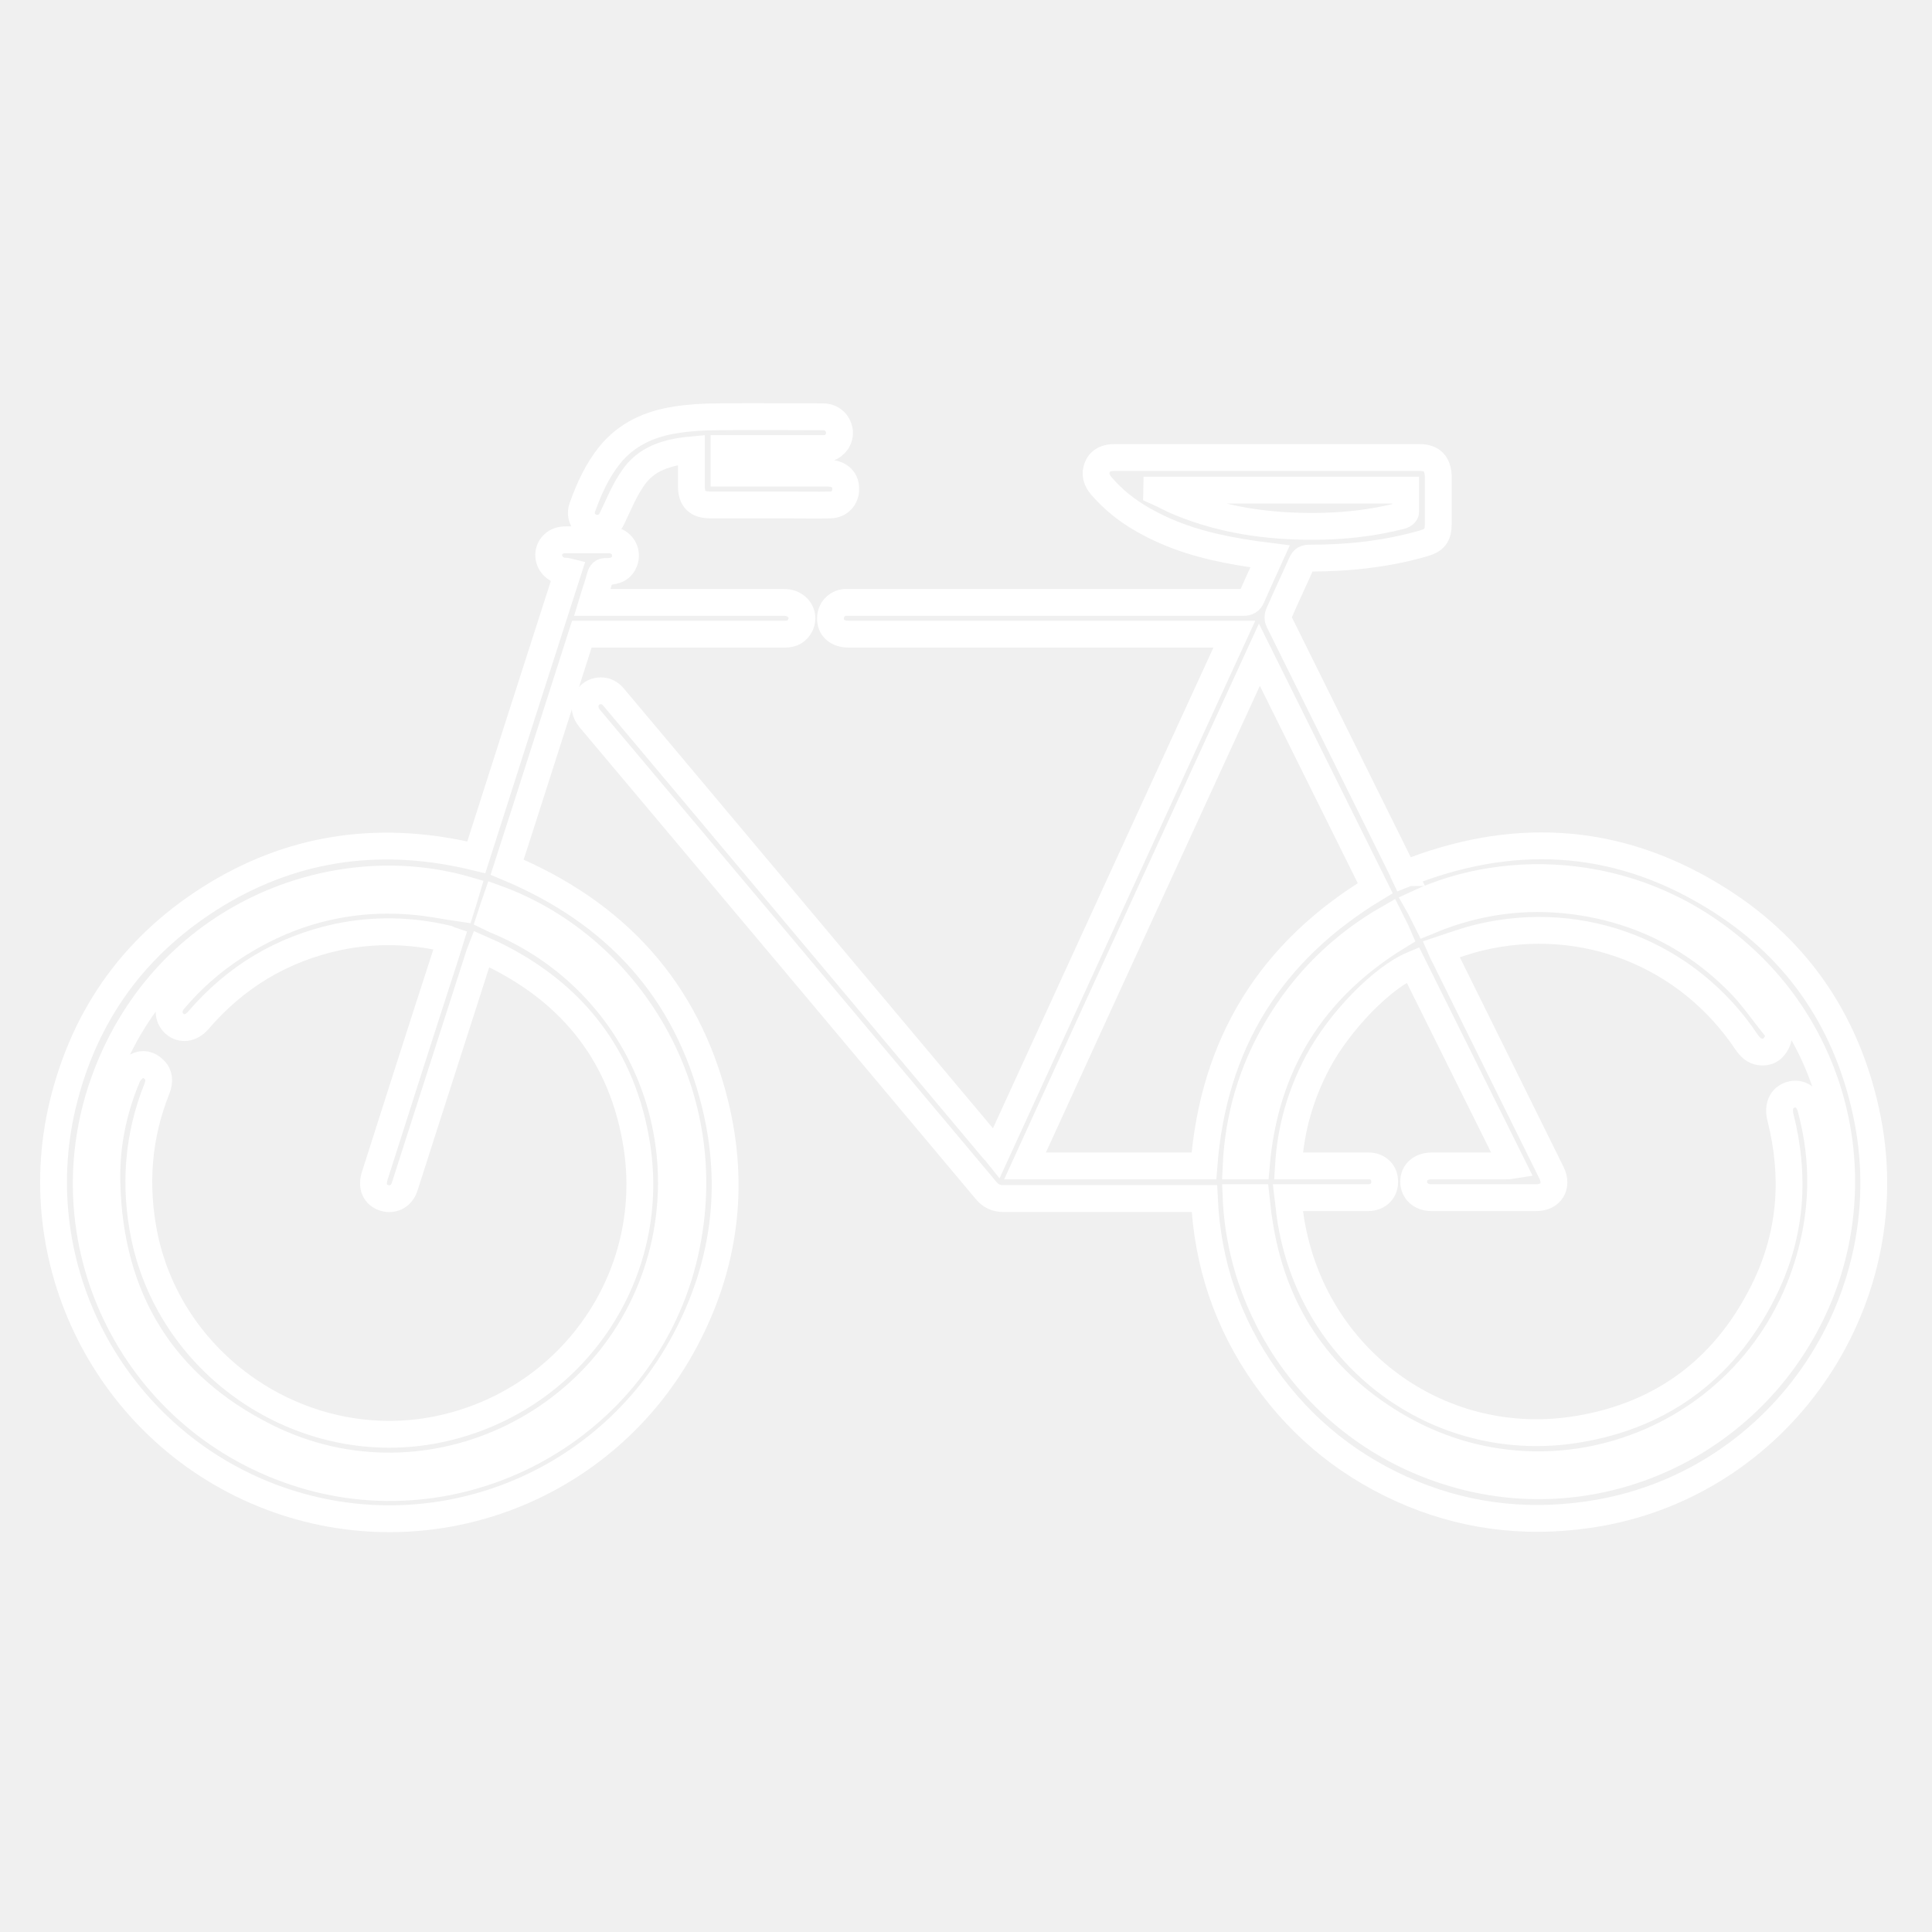
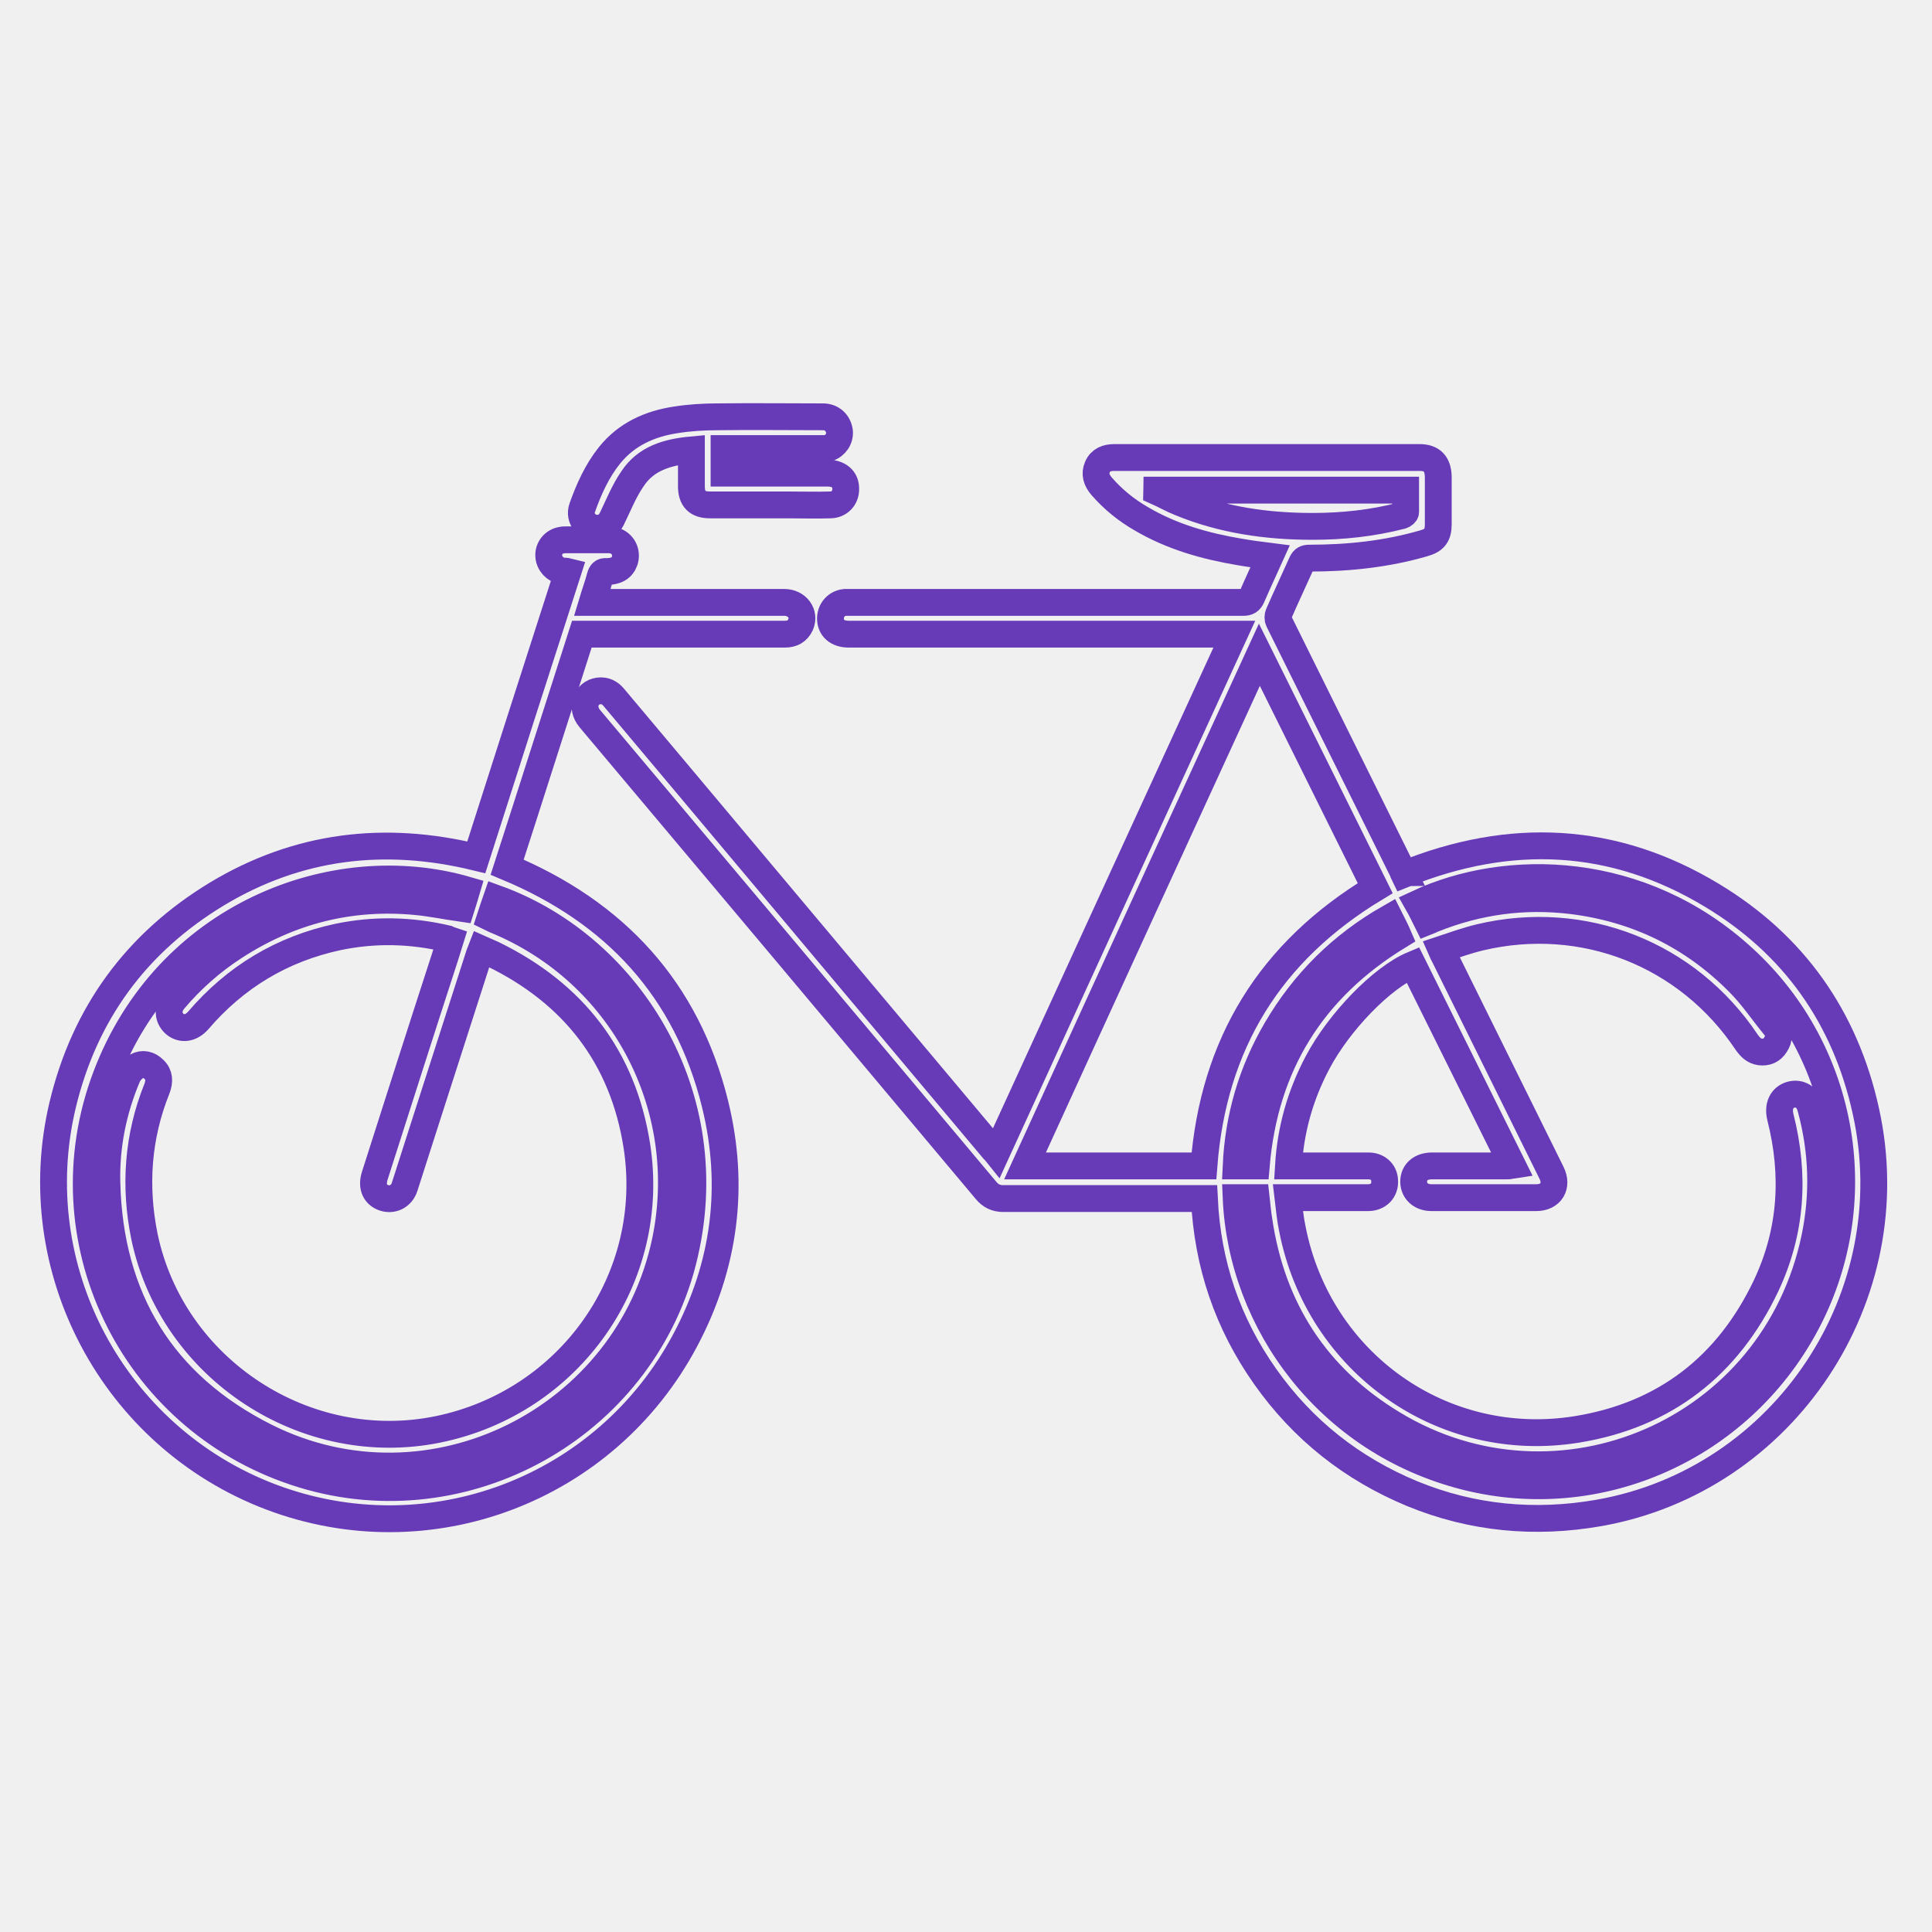
<svg xmlns="http://www.w3.org/2000/svg" version="1.1" id="Layer_1" x="0px" y="0px" viewBox="0 0 432 432" style="enable-background:new 0 0 432 432;" xml:space="preserve">
  <style type="text/css">
- 	 	.st8{fill:none;stroke:#ffffff;stroke-width:6;stroke-linecap:round;stroke-miterlimit:10;}
+ 	 	.st8{fill:none;stroke:#673ab7;stroke-width:6;stroke-linecap:round;stroke-miterlimit:10;}
	 </style>
  <g>
    <path class="st8" d="M313.9,195.5c23.8-9.6,46.9-8.6,68.9,4.7c18.3,11,29.8,27.3,34.4,48.2c9.2,41.4-18.2,82.6-59.7,89.9   c-14.3,2.5-28.3,1.2-41.7-4.3c-13.5-5.6-24.5-14.3-32.9-26.2c-8.4-11.9-12.9-25.1-13.6-39.8c-0.5,0-1,0-1.4,0   c-14.5,0-29.1,0-43.6,0c-1.6,0-2.8-0.6-3.8-1.8c-29.5-35.2-59-70.3-88.6-105.5c-2.2-2.6-0.8-5.8,1.9-6.2c1.5-0.2,2.6,0.4,3.5,1.5   c4.9,5.8,9.8,11.7,14.7,17.5c23.3,27.8,46.6,55.5,69.9,83.3c0.2,0.3,0.5,0.5,0.9,1c17.7-38.7,35.4-77.2,53.2-116   c-0.6,0-1.1,0-1.5,0c-28.2,0-56.5,0-84.7,0c-2.6,0-4.2-1.4-4.1-3.7c0.1-1.8,1.4-3.2,3.2-3.4c0.5,0,1,0,1.4,0c29.2,0,58.5,0,87.7,0   c1,0,1.5-0.3,1.9-1.2c1.3-3,2.7-6,4.1-9.1c-2.4-0.3-4.6-0.6-6.9-1c-7.7-1.3-15.1-3.4-21.9-7.4c-3.3-1.9-6.3-4.3-8.9-7.3   c-1.1-1.3-1.6-2.7-0.9-4.3c0.7-1.6,2.1-2.1,3.8-2.1c22.7,0,45.5,0,68.2,0c2.8,0,4.1,1.4,4.2,4.2c0,3.6,0,7.1,0,10.7   c0,2.5-0.8,3.6-3.3,4.3c-8.3,2.4-16.8,3.3-25.5,3.3c-0.9,0-1.3,0.2-1.7,1c-1.7,3.8-3.5,7.6-5.2,11.5c-0.2,0.4-0.2,1.1,0,1.5   c9.3,18.8,18.6,37.5,27.9,56.3C313.7,195.1,313.8,195.3,313.9,195.5z M319.1,206.1c0.5-0.2,1-0.4,1.4-0.6c10-4,20.3-5.4,31-4.1   c14.5,1.8,27,7.9,37.3,18.3c3,3,5.4,6.6,8.1,9.9c1,1.2,1,2.7,0.1,4c-0.8,1.3-2,1.8-3.5,1.6c-1.3-0.2-2.1-1-2.9-2.1   c-13.2-19.8-36.6-29-59.7-23.5c-2.9,0.7-5.7,1.7-8.7,2.7c0.3,0.7,0.5,1,0.7,1.4c8,16.2,16,32.3,24,48.5c1.5,3-0.1,5.6-3.4,5.6   c-7.8,0-15.6,0-23.4,0c-2.4,0-4-1.5-4-3.6c0-2.1,1.6-3.5,4.1-3.5c5.5,0,11.1,0,16.6,0c0.4,0,0.8,0,1.4-0.1   c-7.5-15.1-14.9-30-22.3-44.9c-6.9,2.9-16.5,12.8-21.3,21.9c-3.8,7.2-6,14.8-6.5,23.1c0.6,0,1,0,1.5,0c5.5,0,10.9,0,16.4,0   c2,0,3.5,1.3,3.6,3.2c0.2,2.3-1.4,3.9-3.7,3.9c-5.5,0-10.9,0-16.4,0c-0.4,0-0.8,0-1.5,0c0.3,2.5,0.5,4.8,1,7.1   c5.9,29.9,33.7,49.6,63.7,44.7c19.6-3.2,33.7-14.2,42.2-32.1c5.7-12.1,6.5-24.7,3.2-37.7c-0.6-2.5,0.3-4.4,2.3-5   c2.1-0.6,3.9,0.6,4.5,3c2.6,9.6,2.9,19.2,0.9,28.9c-9.1,43.7-57.5,64-94.3,41.7c-17.1-10.3-27.1-25.7-30-45.5   c-0.3-1.7-0.4-3.4-0.6-5.1c-1.6,0-3.1,0-4.5,0c1.2,28.1,20.8,54.7,51.4,62.4c29.8,7.5,61-6.4,75.8-33.7   c14.8-27.2,9.2-61.2-13.7-82.2c-22.9-21.1-53-21.6-72.9-12.3C317.8,203.4,318.4,204.7,319.1,206.1z M307.5,198.6   c-8.6-17.3-17.2-34.7-25.9-52.2c-17.6,38.3-35,76.2-52.4,114.3c13.5,0,26.8,0,40,0C271.3,233.4,284,212.8,307.5,198.6z    M314.3,109.6c-18.7,0-37.2,0-55.6,0c0,0.1-0.1,0.2-0.1,0.3c1.8,0.8,3.5,1.8,5.3,2.5c9.5,3.9,19.4,5.3,29.6,5.3   c6.7,0,13.3-0.7,19.9-2.4c0.4-0.1,0.9-0.5,0.9-0.8C314.3,113,314.3,111.3,314.3,109.6z M310.7,205.2c-10.7,6.1-19.1,14.4-25.3,25   c-5.5,9.4-8.5,19.6-9,30.5c1.6,0,3.1,0,4.5,0c1.9-22.5,12.5-39.6,31.8-51.4C312.1,207.9,311.4,206.6,310.7,205.2z" />
    <path class="st8" d="M106.5,191.7c6.8-21.3,13.6-42.5,20.5-63.9c-0.4-0.1-0.8-0.1-1.2-0.1c-1.7-0.3-3-1.7-3.1-3.4c-0.1-1.7,1.1-3.2,2.8-3.5   c0.4-0.1,0.8-0.1,1.2-0.1c3.1,0,6.3,0,9.4,0c1.9,0,3.4,1.2,3.7,2.9c0.3,1.7-0.6,3.4-2.2,3.9c-0.6,0.2-1.3,0.3-2,0.3   c-0.8-0.1-1.2,0.3-1.4,1.1c-0.5,1.9-1.2,3.8-1.8,5.8c0.6,0,1.1,0,1.5,0c13.8,0,27.7,0,41.5,0c2.8,0,4.7,2.5,3.6,5   c-0.7,1.5-1.9,2.1-3.5,2.1c-7.3,0-14.7,0-22,0c-7.3,0-14.7,0-22,0c-0.4,0-0.9,0-1.4,0c-5.6,17.4-11.1,34.8-16.7,52.1   c24.2,10.1,40.2,27.4,46.5,53c4.5,18.3,2.2,36.1-6.7,52.8c-17.8,33.5-57.4,48.4-92.7,35C25.3,321.3,5.3,283.7,14,247.1   c4.9-20.5,16.5-36.3,34.5-47.2C66.6,189,86,186.7,106.5,191.7z M111,200.9c-0.5,1.4-0.9,2.8-1.4,4.3c0.4,0.2,0.7,0.3,1.1,0.5   c28.4,11.6,44.3,41.6,38.1,71.7c-8.4,40.2-52.6,62.2-89.3,43.9c-23.2-11.6-35-31-35.6-56.9c-0.2-8.2,1.4-16.1,4.6-23.7   c0.4-0.9,1.2-1.8,2.1-2.3c1.3-0.7,2.7-0.4,3.8,0.7c1.3,1.2,1.3,2.7,0.7,4.3c-4.3,10.7-5.1,21.8-2.8,33.1   c6.2,29.6,36,49.2,65.7,43.1c29.5-6.1,49-33.8,44.4-63.4c-3.1-19.8-14.1-34-32.1-42.8c-0.9-0.4-1.8-0.8-2.7-1.2   c-0.2,0.5-0.3,0.8-0.4,1.1c-4.2,13.1-8.4,26.1-12.6,39.2c-1.4,4.3-2.7,8.5-4.1,12.8c-0.7,2.3-2.9,3.3-5,2.4   c-1.8-0.8-2.4-2.6-1.7-4.8c5.2-16.3,10.4-32.6,15.7-48.9c0.4-1.3,0.8-2.5,1.2-3.8c-0.3-0.1-0.5-0.2-0.7-0.3   c-8.1-1.9-16.2-2.1-24.4-0.4c-12.6,2.7-23,9-31.3,18.7c-1.6,1.8-3.7,2.1-5.3,0.7c-1.5-1.4-1.6-3.5-0.1-5.3   c3.9-4.6,8.4-8.6,13.5-11.9c12.3-8,25.9-11.5,40.6-10.1c3.3,0.3,6.6,1,10.1,1.5c0.4-1.3,0.9-2.7,1.3-4.1   c-29.9-8.7-67.2,5.9-80.7,41.7c-13.7,36.2,5.6,76.3,42.4,88.5c36,12,75.5-8.6,86.1-45.3C162.8,246.3,141.1,211.8,111,200.9z" />
    <path class="st8" d="M161.9,100.3c0,1.9,0,3.6,0,5.5c0.5,0,1,0,1.5,0c7.2,0,14.5,0,21.7,0c2.4,0,4,1.3,4,3.4c0.1,2.1-1.4,3.7-3.5,3.7   c-3.1,0.1-6.2,0-9.3,0c-5.8,0-11.6,0-17.5,0c-2.9,0-4.2-1.3-4.2-4.2c0-2.6,0-5.3,0-8.1c-5.4,0.5-10.2,1.9-13.2,6.5   c-1.8,2.6-3,5.6-4.4,8.5c-0.6,1.4-1.5,2.3-3,2.5c-2.6,0.3-4.7-2.1-3.8-4.6c1.5-4.2,3.3-8.2,6.1-11.7c3.8-4.7,8.9-7,14.7-7.9   c3.1-0.5,6.3-0.7,9.5-0.7c7.8-0.1,15.7,0,23.5,0c2,0,3.4,1.3,3.7,3.2c0.2,1.7-0.9,3.3-2.5,3.8c-0.5,0.1-1,0.1-1.5,0.1   c-6.8,0-13.6,0-20.4,0C162.9,100.3,162.5,100.3,161.9,100.3z" />
  </g>
  <g>
</g>
  <g>
</g>
  <g>
</g>
  <g>
</g>
  <g>
</g>
  <g>
</g>
  <g>
</g>
  <g>
</g>
  <g>
</g>
  <g>
</g>
  <g>
</g>
  <g>
</g>
  <g>
</g>
  <g>
</g>
  <g>
</g>
</svg>
